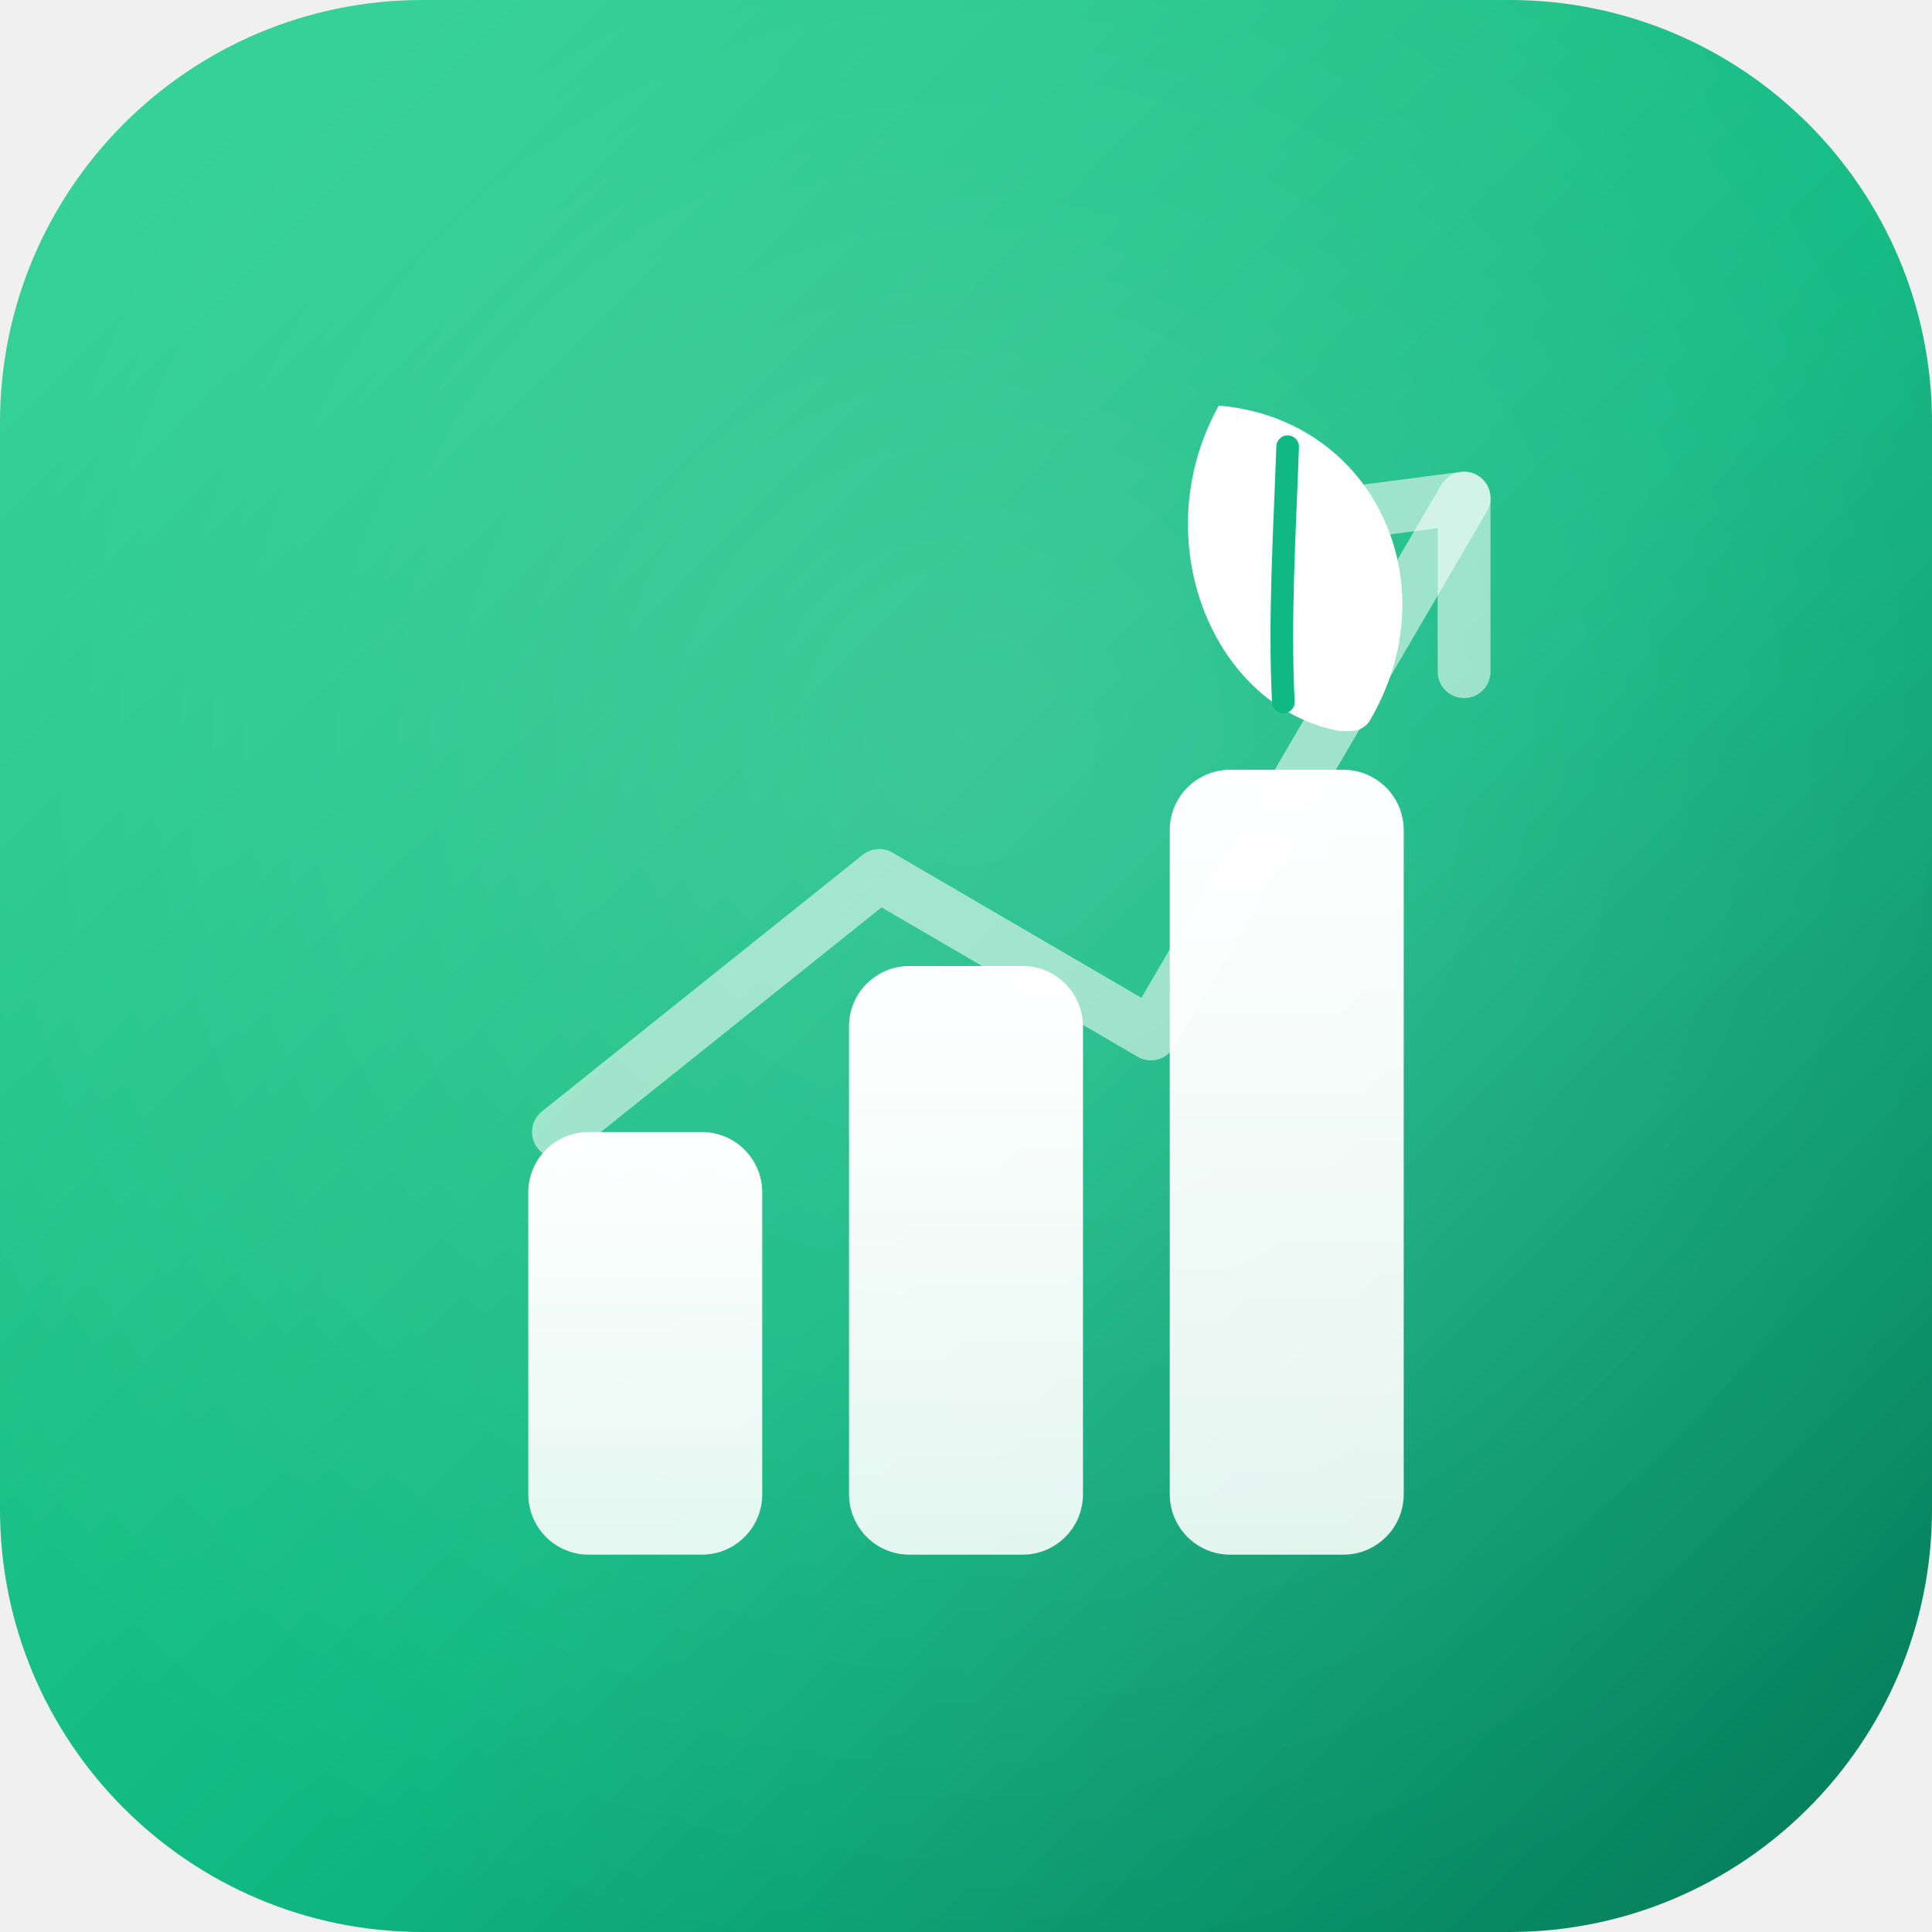
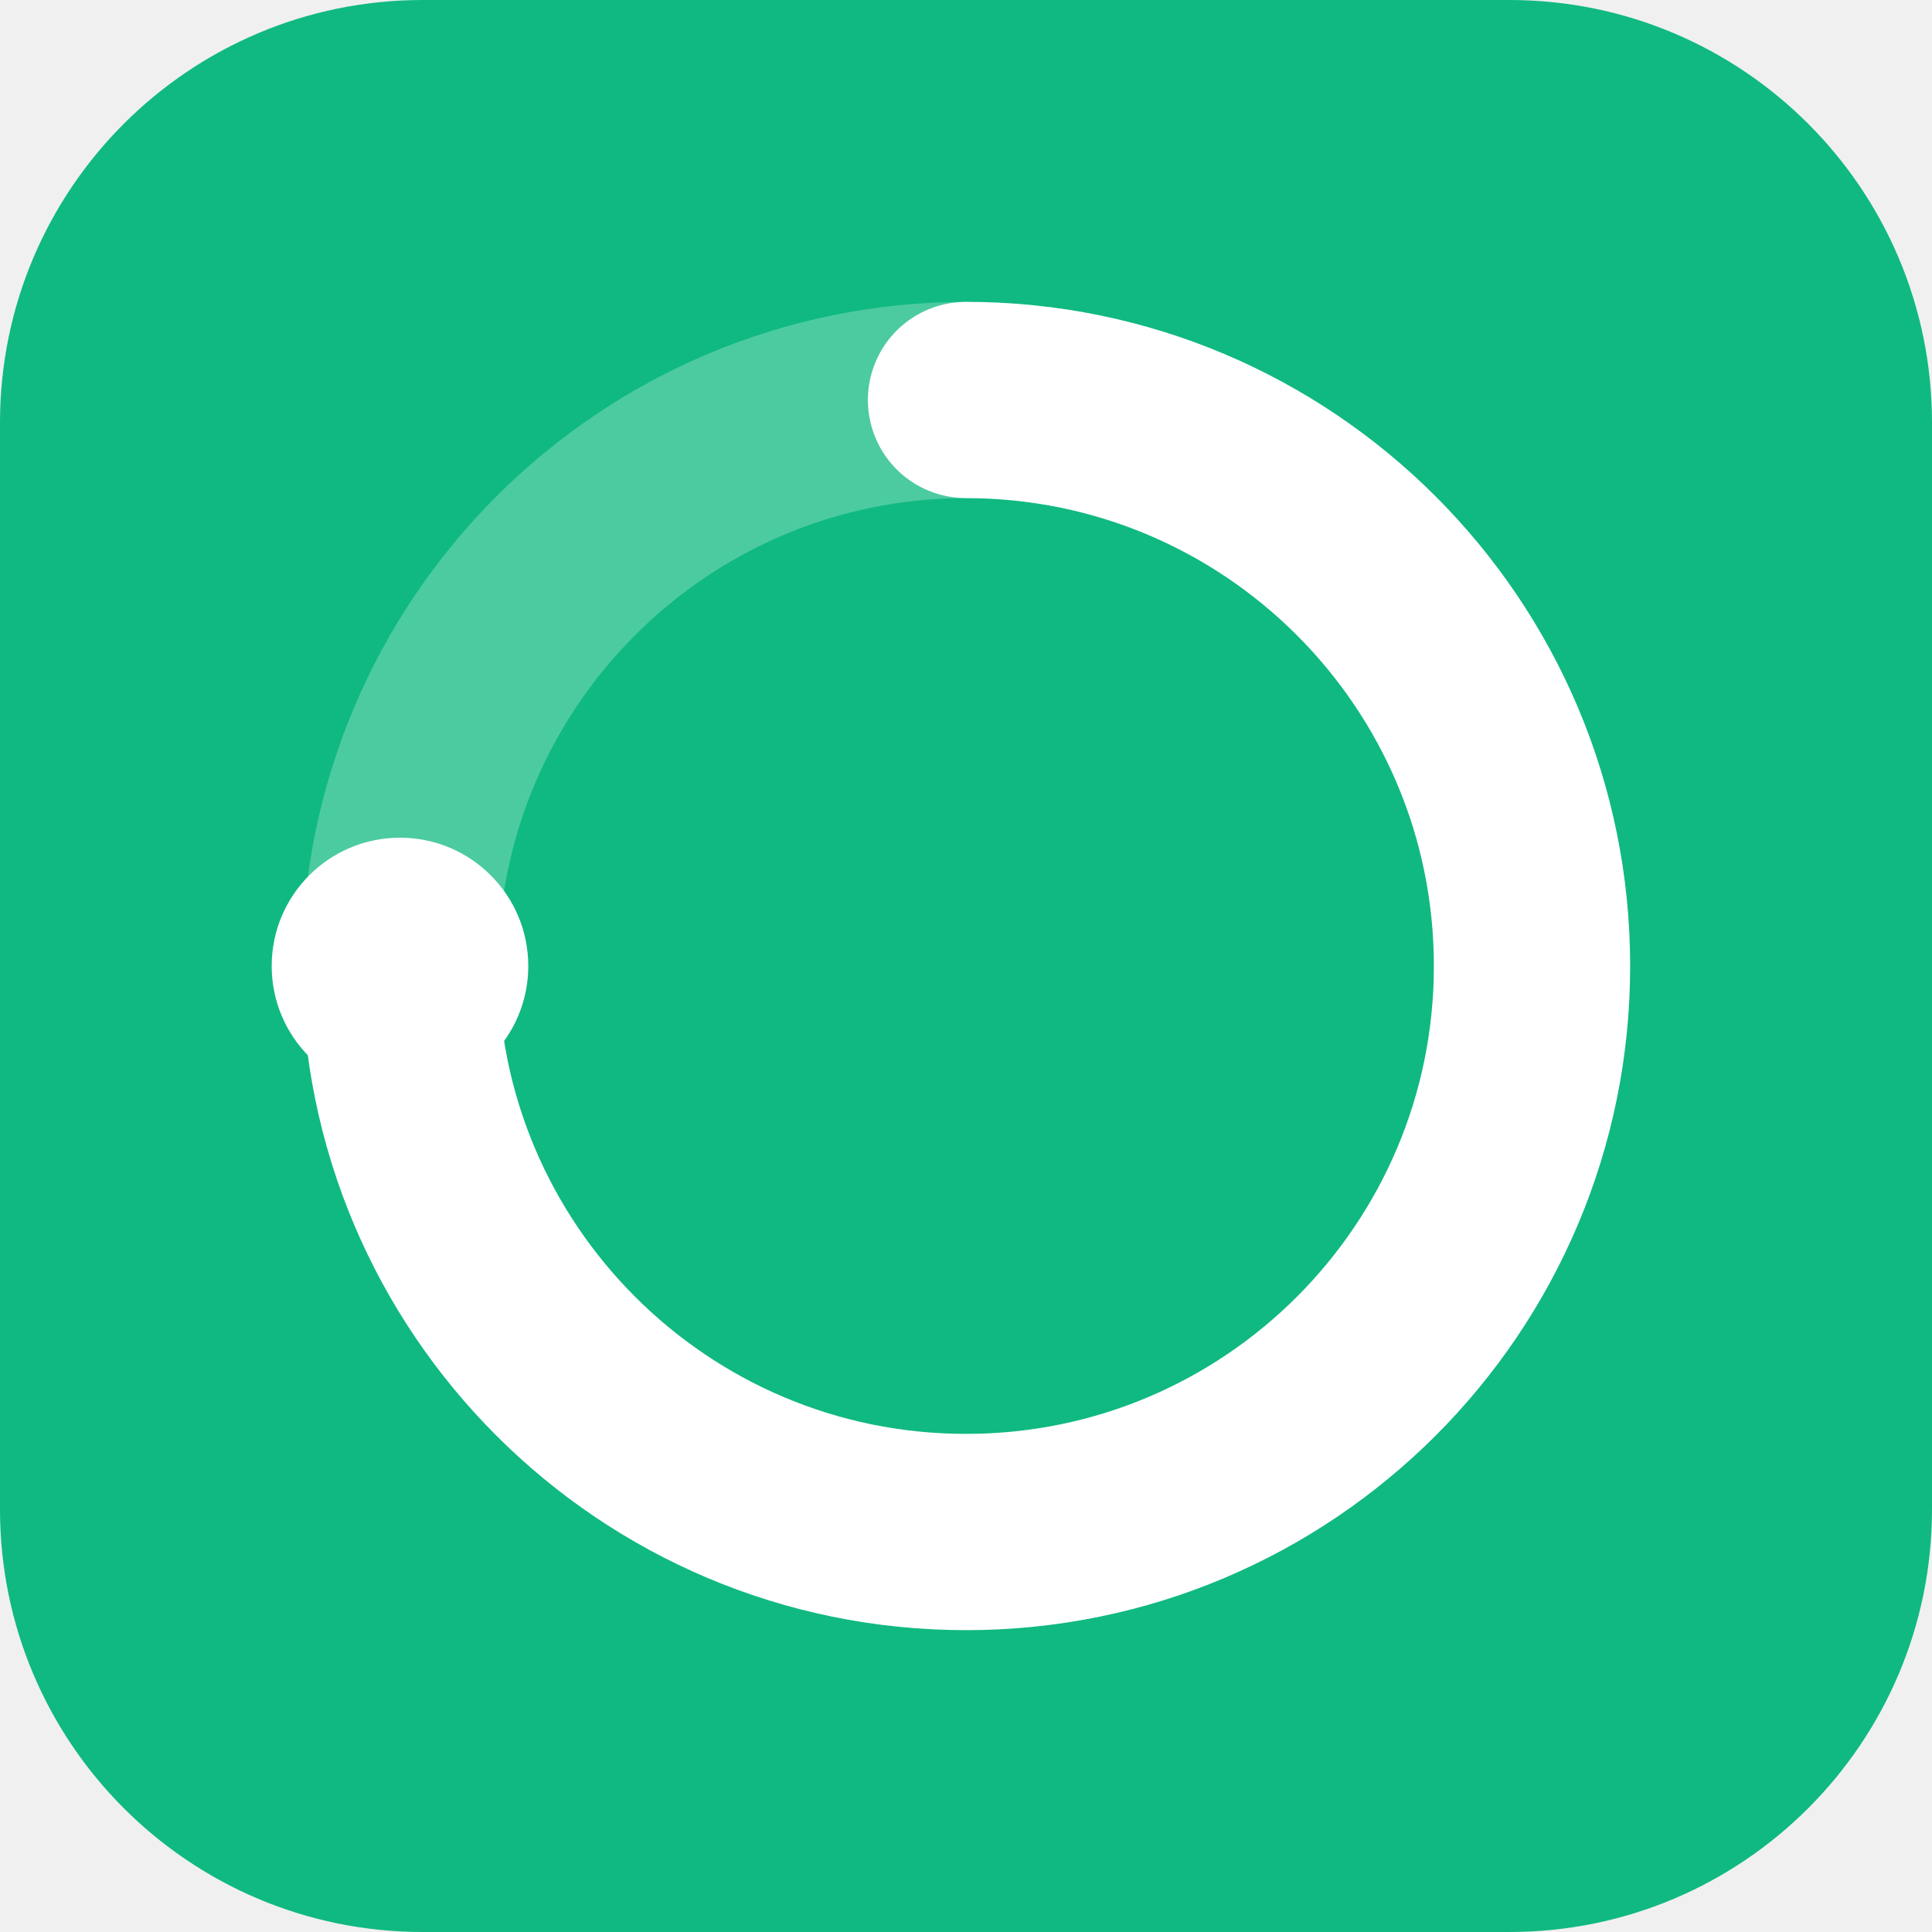
<svg xmlns="http://www.w3.org/2000/svg" width="512" height="512" viewBox="0 0 512 512">
-   <defs>
-     <linearGradient id="bg" x1="0" y1="0" x2="1" y2="1">
-       <stop offset="0%" stop-color="#34d399" />
-       <stop offset="55%" stop-color="#10b981" />
-       <stop offset="100%" stop-color="#047857" />
-     </linearGradient>
-     <linearGradient id="bar" x1="0" y1="1" x2="0" y2="0">
-       <stop offset="0%" stop-color="#ffffff" stop-opacity="0.88" />
-       <stop offset="100%" stop-color="#ffffff" stop-opacity="1" />
-     </linearGradient>
-     <radialGradient id="glow" cx="50%" cy="38%" r="65%">
-       <stop offset="0%" stop-color="#ffffff" stop-opacity="0.16" />
-       <stop offset="100%" stop-color="#ffffff" stop-opacity="0" />
-     </radialGradient>
-   </defs>
-   <rect width="512" height="512" rx="112" fill="url(#bg)" />
-   <rect width="512" height="512" rx="112" fill="url(#glow)" />
-   <path d="M 148 300 L 233 232 L 305 274 L 388 132" fill="none" stroke="#ffffff" stroke-opacity="0.55" stroke-width="14" stroke-linecap="round" stroke-linejoin="round" />
-   <path d="M 388 132 L 388 178 M 388 132 L 342 138" fill="none" stroke="#ffffff" stroke-opacity="0.55" stroke-width="14" stroke-linecap="round" />
-   <rect x="140" y="300" width="62" height="112" rx="16" fill="url(#bar)" />
-   <rect x="225" y="256" width="62" height="156" rx="16" fill="url(#bar)" />
-   <rect x="310" y="204" width="62" height="208" rx="16" fill="url(#bar)" />
-   <g transform="translate(341,150) rotate(-18)">
-     <path d="M 0 46              C -30 30 -34 -18 -4 -46              C 34 -30 40 18 8 46              C 5 48 3 47 0 46 Z" fill="#ffffff" />
-     <path d="M -12 34 C -6 12 2 -8 10 -30" fill="none" stroke="#10b981" stroke-width="6" stroke-linecap="round" />
-   </g>
+   <rect width="512" height="512" rx="112" fill="#10b981" />
+   <circle cx="256" cy="256" r="150" fill="none" stroke="#ffffff" stroke-opacity="0.25" stroke-width="52" />
+   <path d="M256 106 A 150 150 0 1 1 106 256" fill="none" stroke="#ffffff" stroke-width="52" stroke-linecap="round" />
+   <circle cx="106" cy="256" r="34" fill="#ffffff" />
</svg>
